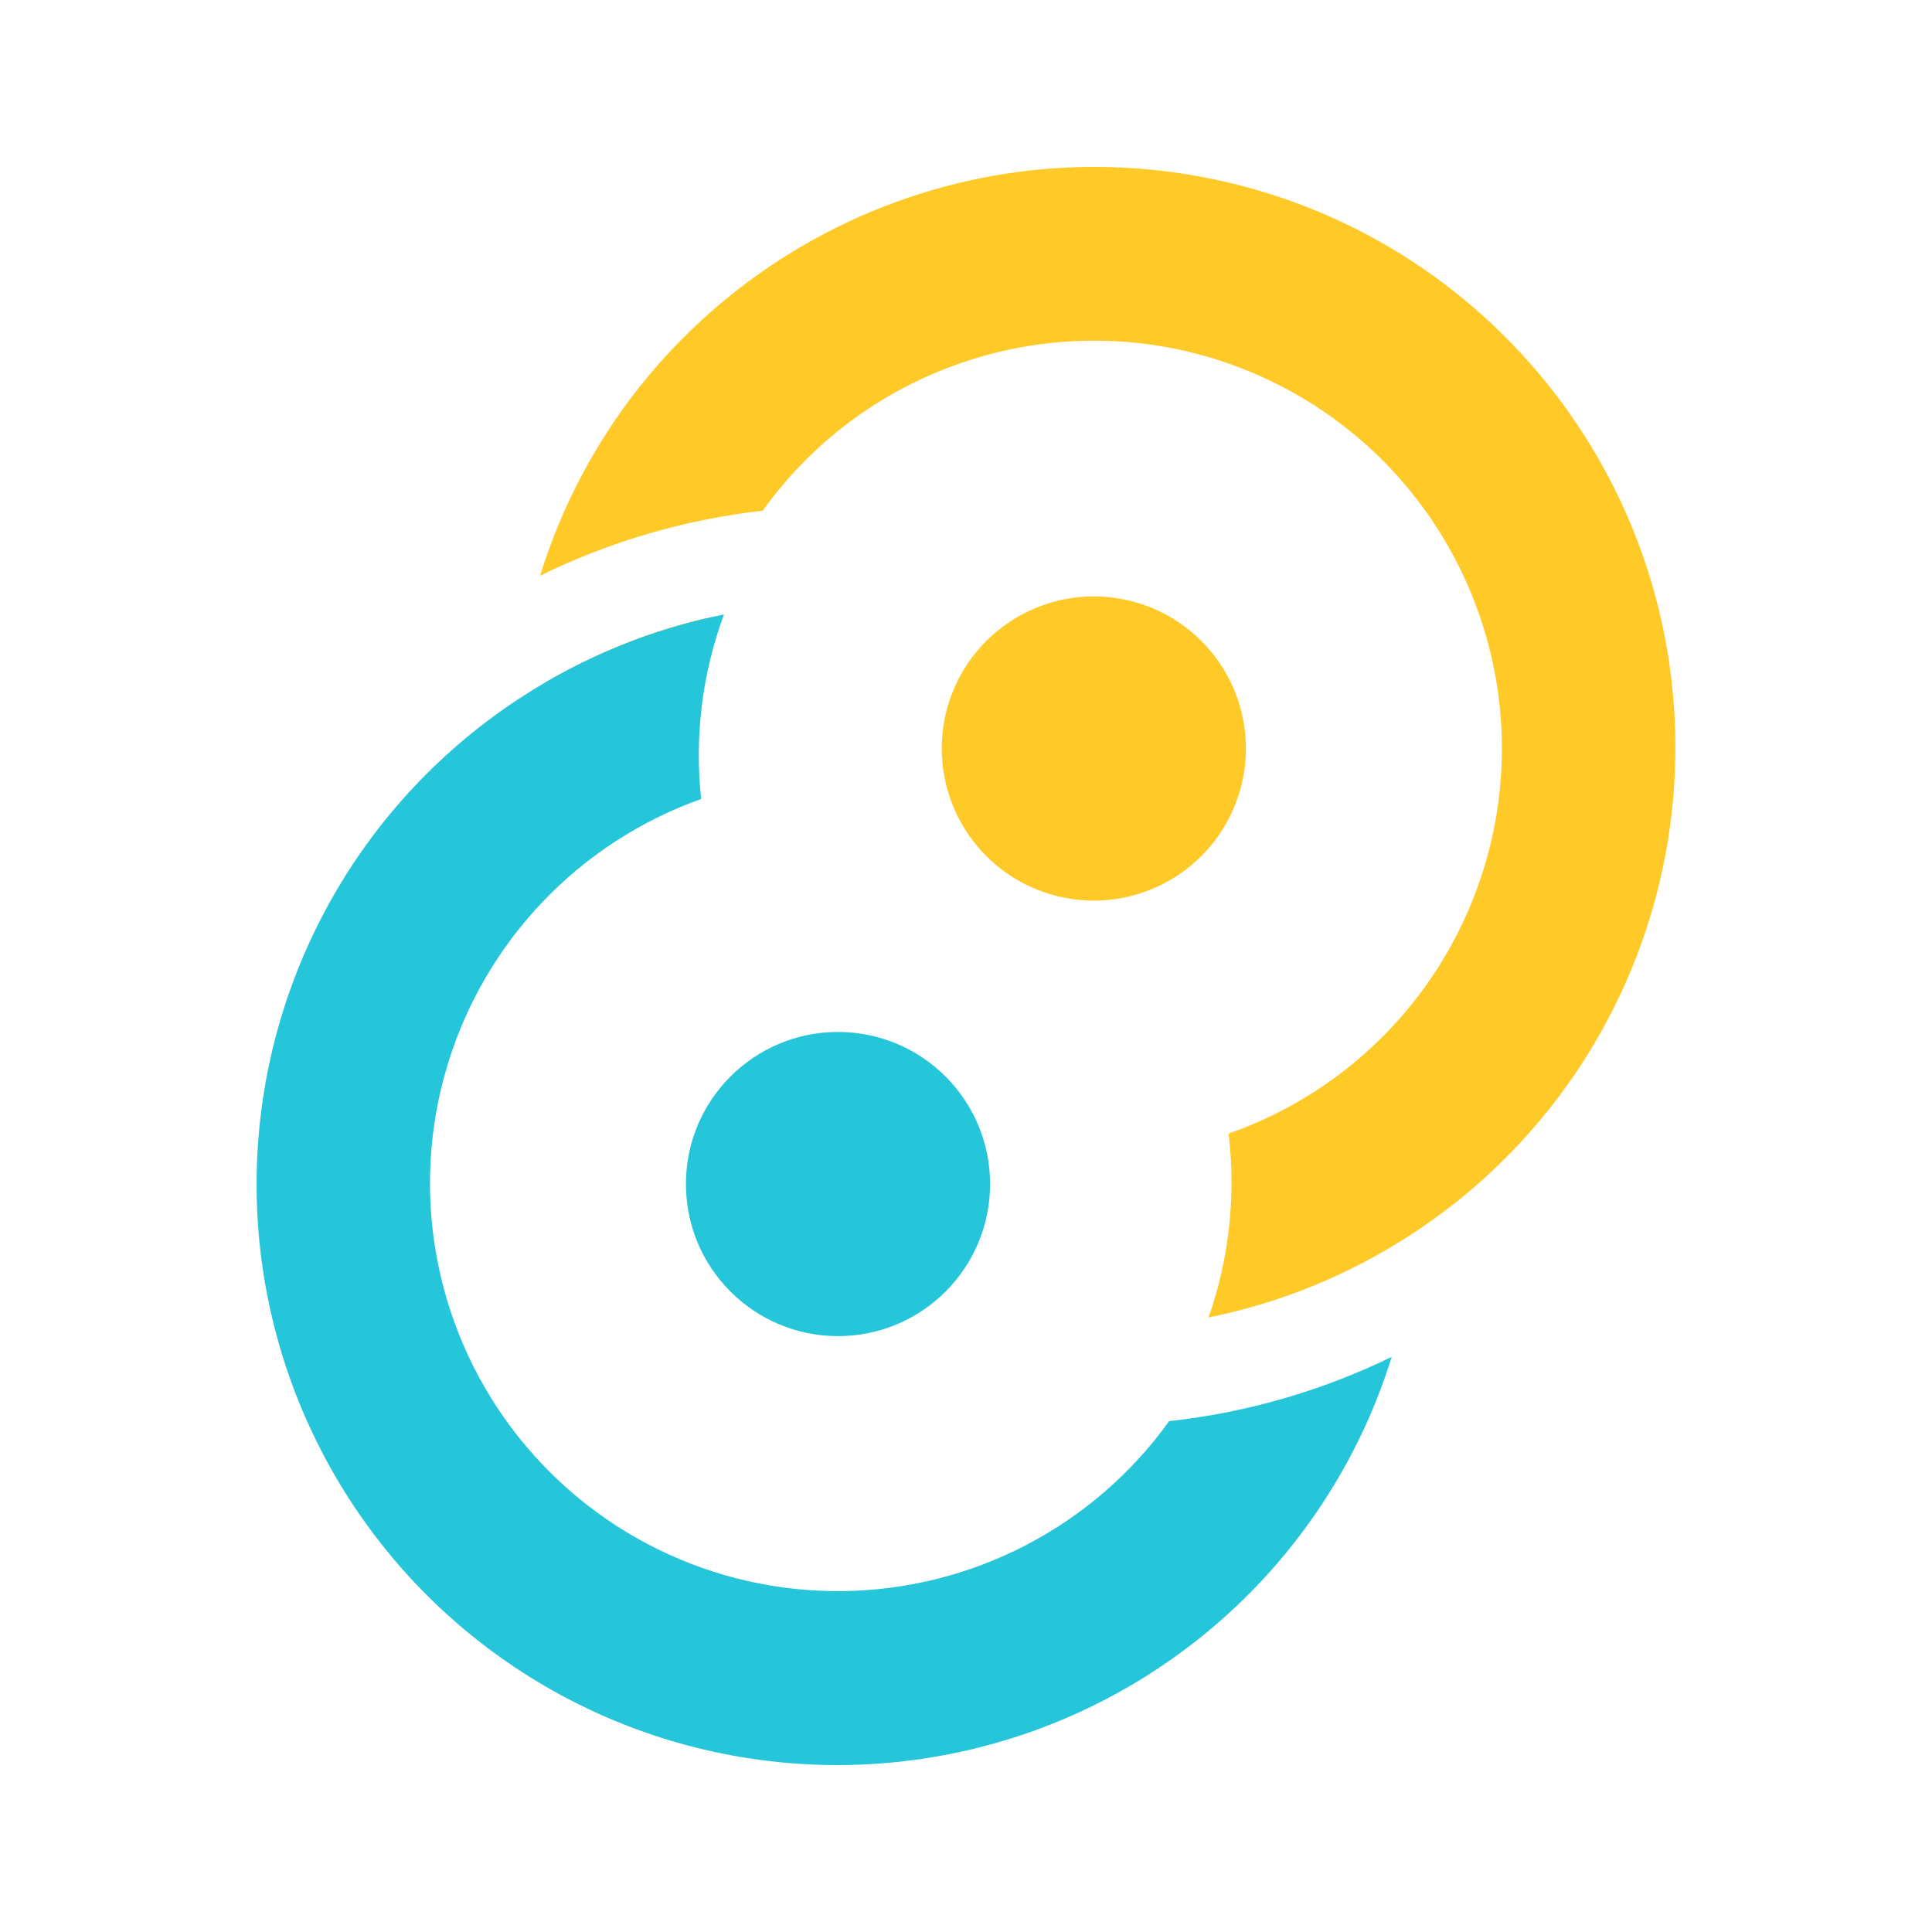
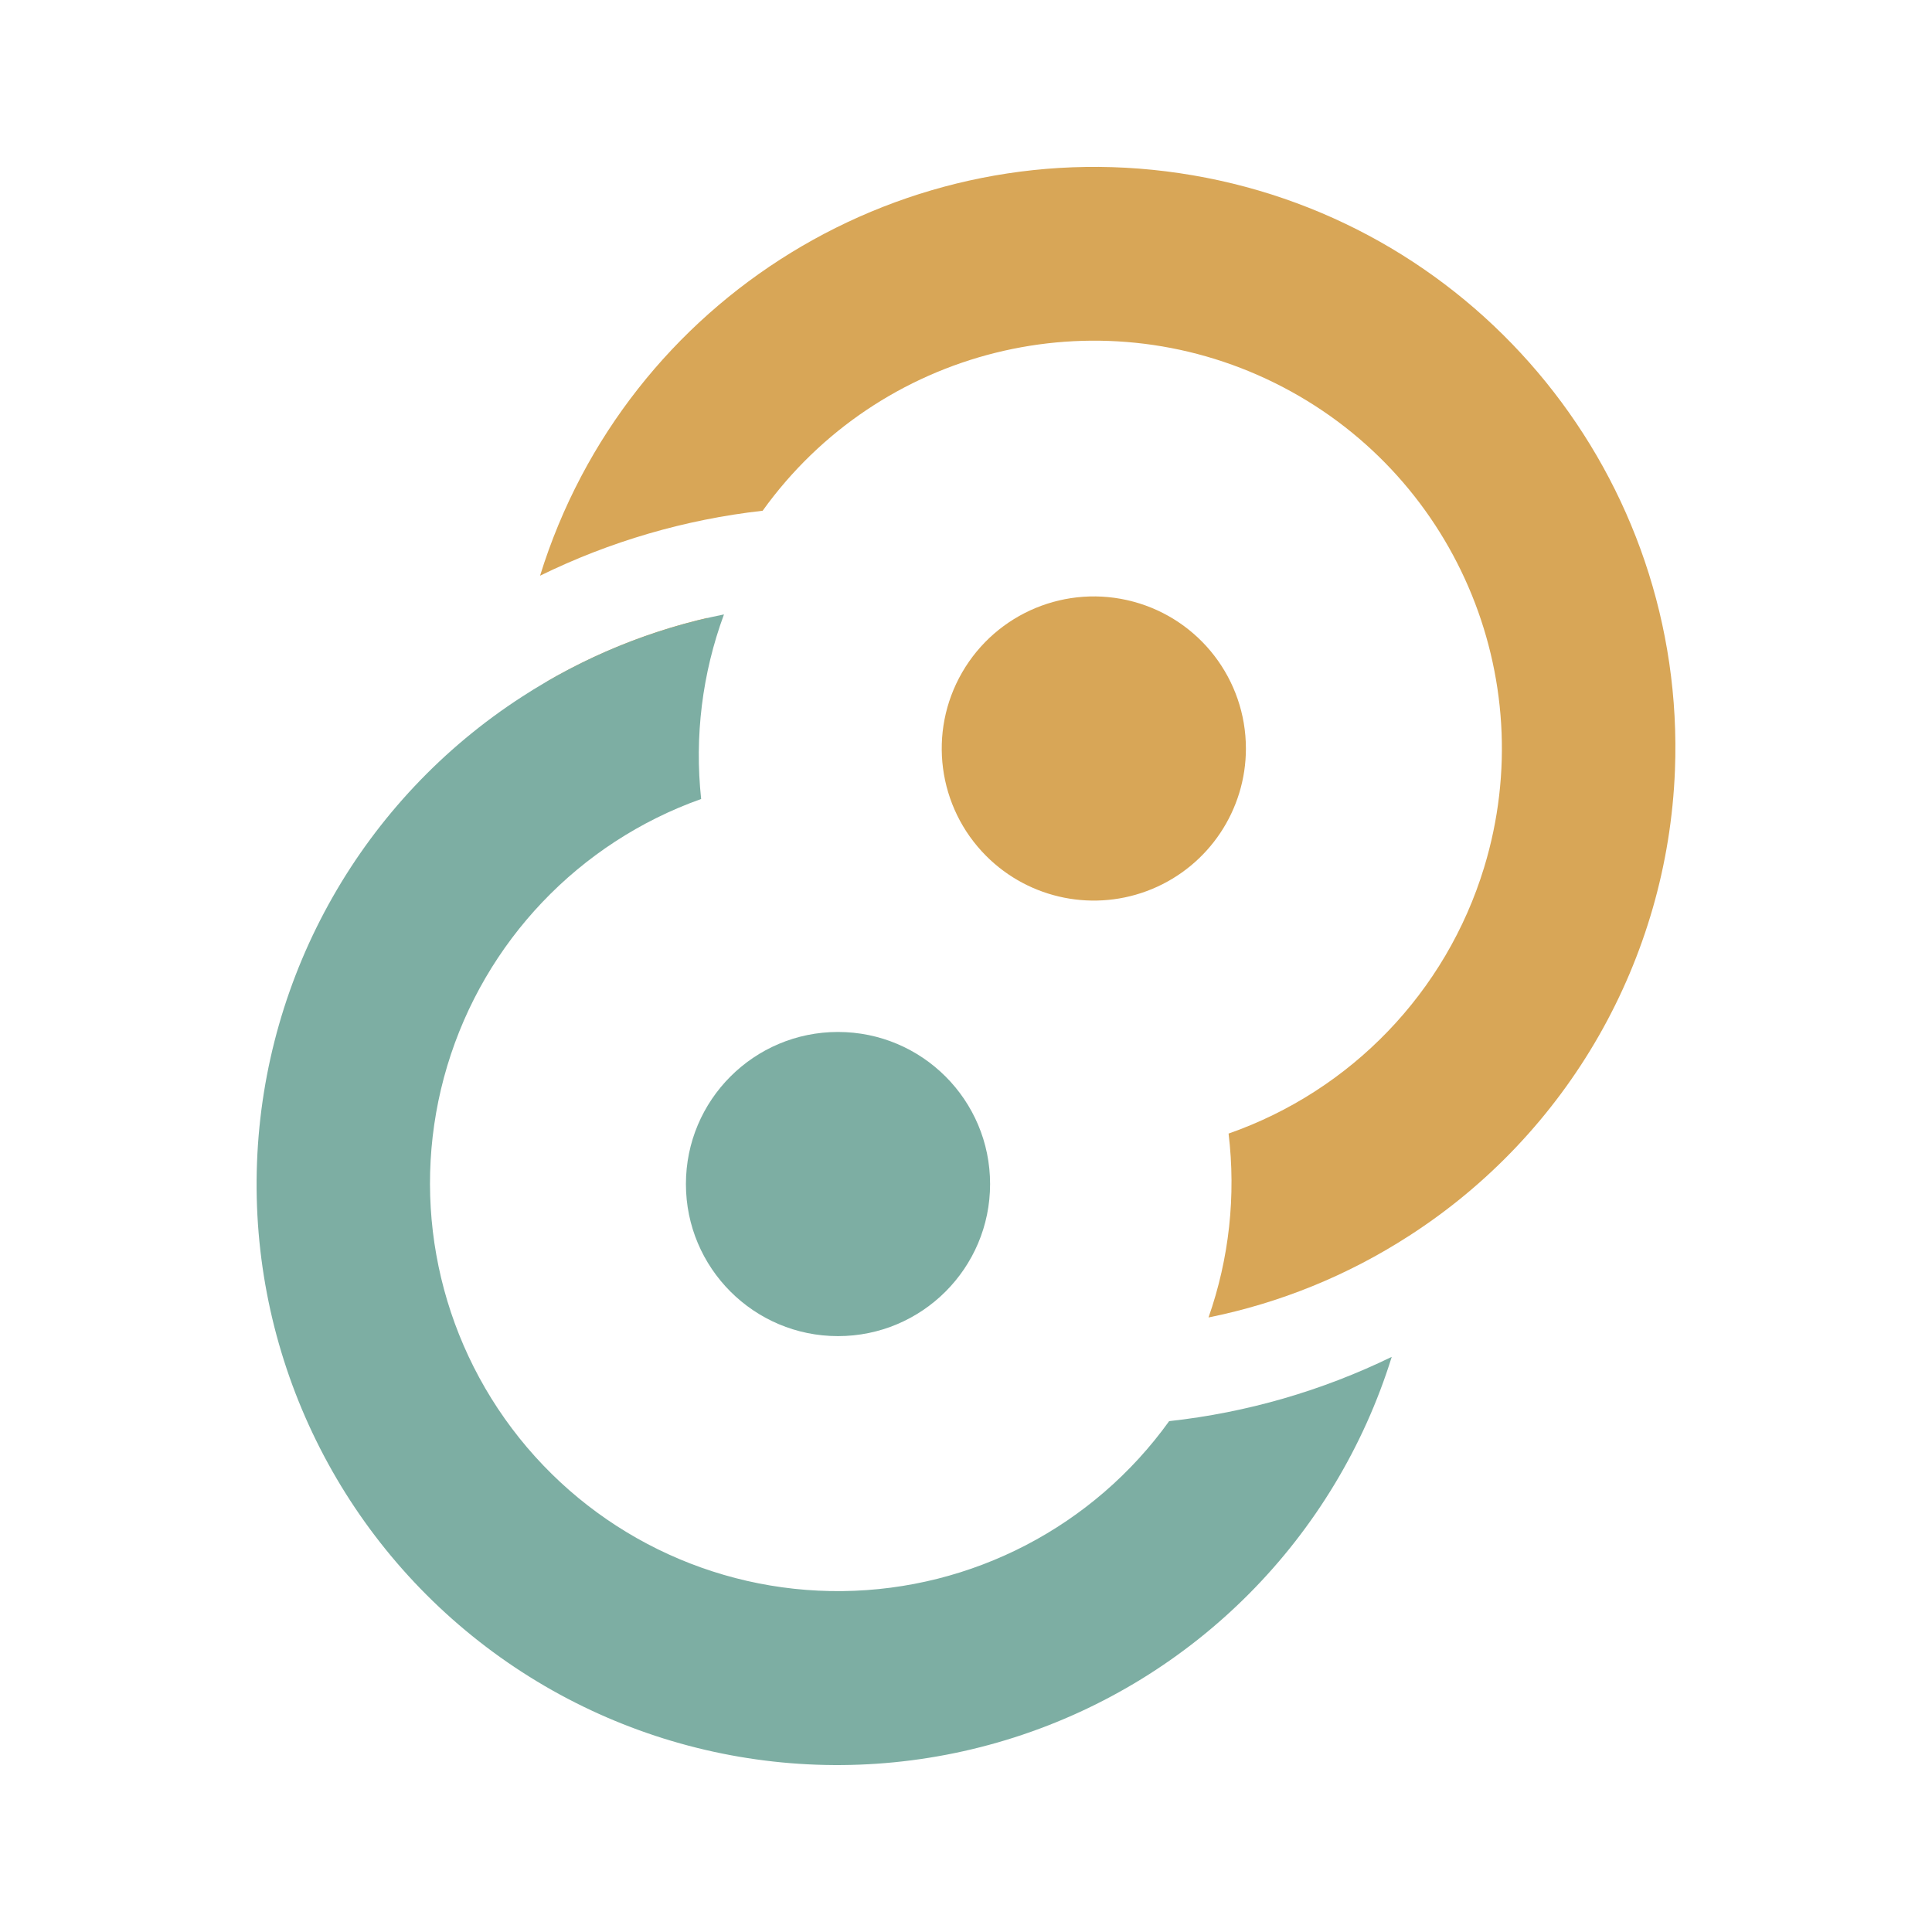
<svg xmlns="http://www.w3.org/2000/svg" fill="none" viewBox="0 0 256 256">
-   <path d="M165.09 99.183a20.153 20.153 0 0 1-34.401 14.25 20.152 20.152 0 1 1 34.4-14.25z" fill="#ffca28" />
-   <path d="M111.04 136.74c-11.13 0-20.152 9.022-20.152 20.151 0 11.13 9.022 20.152 20.152 20.152 11.129 0 20.152-9.022 20.152-20.152 0-11.129-9.023-20.15-20.152-20.15z" fill="#26c6da" />
-   <path d="M186.7 163.76a76.952 76.952 0 0 1-26.564 10.81 54.042 54.042 0 0 0 2.657-24.366 54.05 54.05 0 0 0 33.856-35.246 54.04 54.04 0 0 0-27.73-64.21 54.044 54.044 0 0 0-67.863 16.927 89.766 89.766 0 0 0-29.495 8.61 76.939 76.939 0 0 1 86.49-53.058 76.94 76.94 0 0 1 63.888 78.829 76.936 76.936 0 0 1-35.24 61.706zM72.48 90.298l18.869 2.29a54.05 54.05 0 0 1 2.381-10.717 76.953 76.953 0 0 0-21.25 8.427z" clip-rule="evenodd" fill="#ffca28" fill-rule="evenodd" />
-   <path d="M69.182 92.314a76.937 76.937 0 0 1 26.747-10.9 53.951 53.951 0 0 0-3.023 24.457 54.05 54.05 0 0 0-33.64 35.358 54.04 54.04 0 0 0 52.354 69.6 54.044 54.044 0 0 0 43.298-22.52 89.747 89.747 0 0 0 29.495-8.518 76.936 76.936 0 0 1-50.002 50.423 76.938 76.938 0 0 1-69.992-11.992A76.944 76.944 0 0 1 69.18 92.315zm114.22 73.462-.366.183z" clip-rule="evenodd" fill="#26c6da" fill-rule="evenodd" />
+   <path d="M165.09 99.183a20.153 20.153 0 0 1-34.401 14.25 20.152 20.152 0 1 1 34.4-14.25z" fill="#d8a657" />
+   <path d="M111.04 136.74c-11.13 0-20.152 9.022-20.152 20.151 0 11.13 9.022 20.152 20.152 20.152 11.129 0 20.152-9.022 20.152-20.152 0-11.129-9.023-20.15-20.152-20.15z" fill="#7daea3" />
+   <path d="M186.7 163.76a76.952 76.952 0 0 1-26.564 10.81 54.042 54.042 0 0 0 2.657-24.366 54.05 54.05 0 0 0 33.856-35.246 54.04 54.04 0 0 0-27.73-64.21 54.044 54.044 0 0 0-67.863 16.927 89.766 89.766 0 0 0-29.495 8.61 76.939 76.939 0 0 1 86.49-53.058 76.94 76.94 0 0 1 63.888 78.829 76.936 76.936 0 0 1-35.24 61.706zM72.48 90.298l18.869 2.29a54.05 54.05 0 0 1 2.381-10.717 76.953 76.953 0 0 0-21.25 8.427z" clip-rule="evenodd" fill="#d8a657" fill-rule="evenodd" />
+   <path d="M69.182 92.314a76.937 76.937 0 0 1 26.747-10.9 53.951 53.951 0 0 0-3.023 24.457 54.05 54.05 0 0 0-33.64 35.358 54.04 54.04 0 0 0 52.354 69.6 54.044 54.044 0 0 0 43.298-22.52 89.747 89.747 0 0 0 29.495-8.518 76.936 76.936 0 0 1-50.002 50.423 76.938 76.938 0 0 1-69.992-11.992A76.944 76.944 0 0 1 69.18 92.315zm114.22 73.462-.366.183z" clip-rule="evenodd" fill="#7daea3" fill-rule="evenodd" />
</svg>
